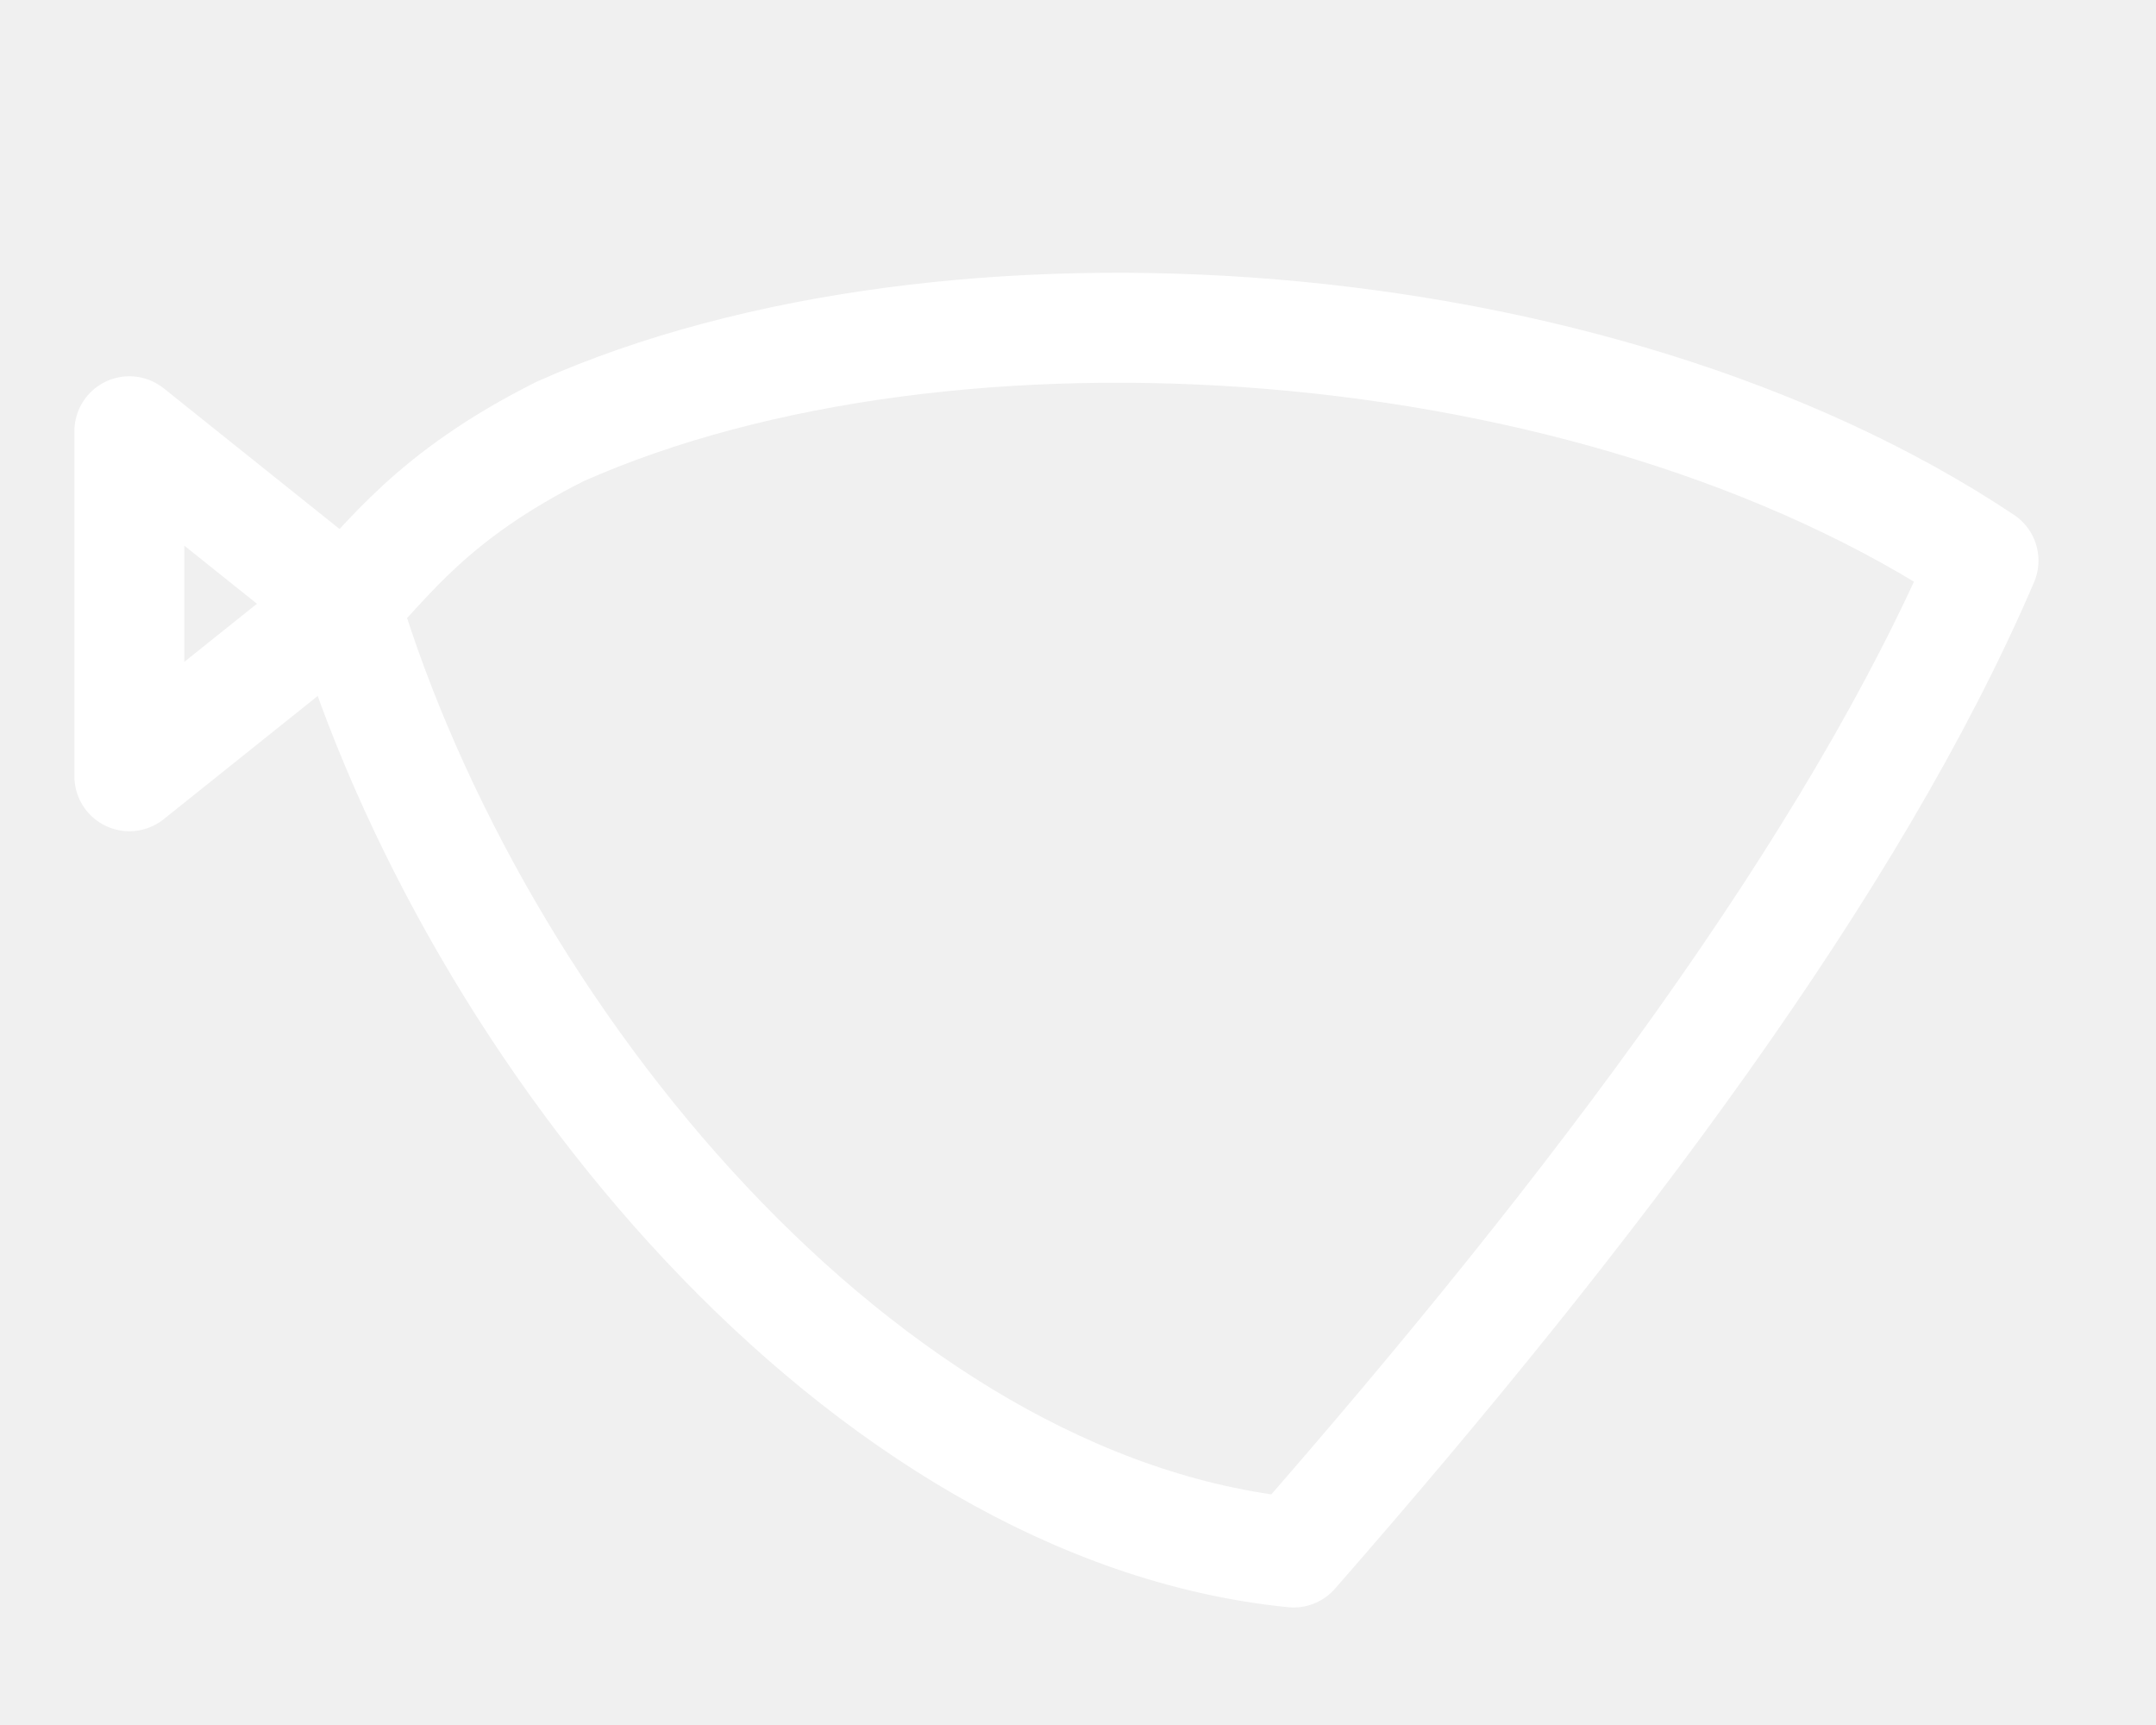
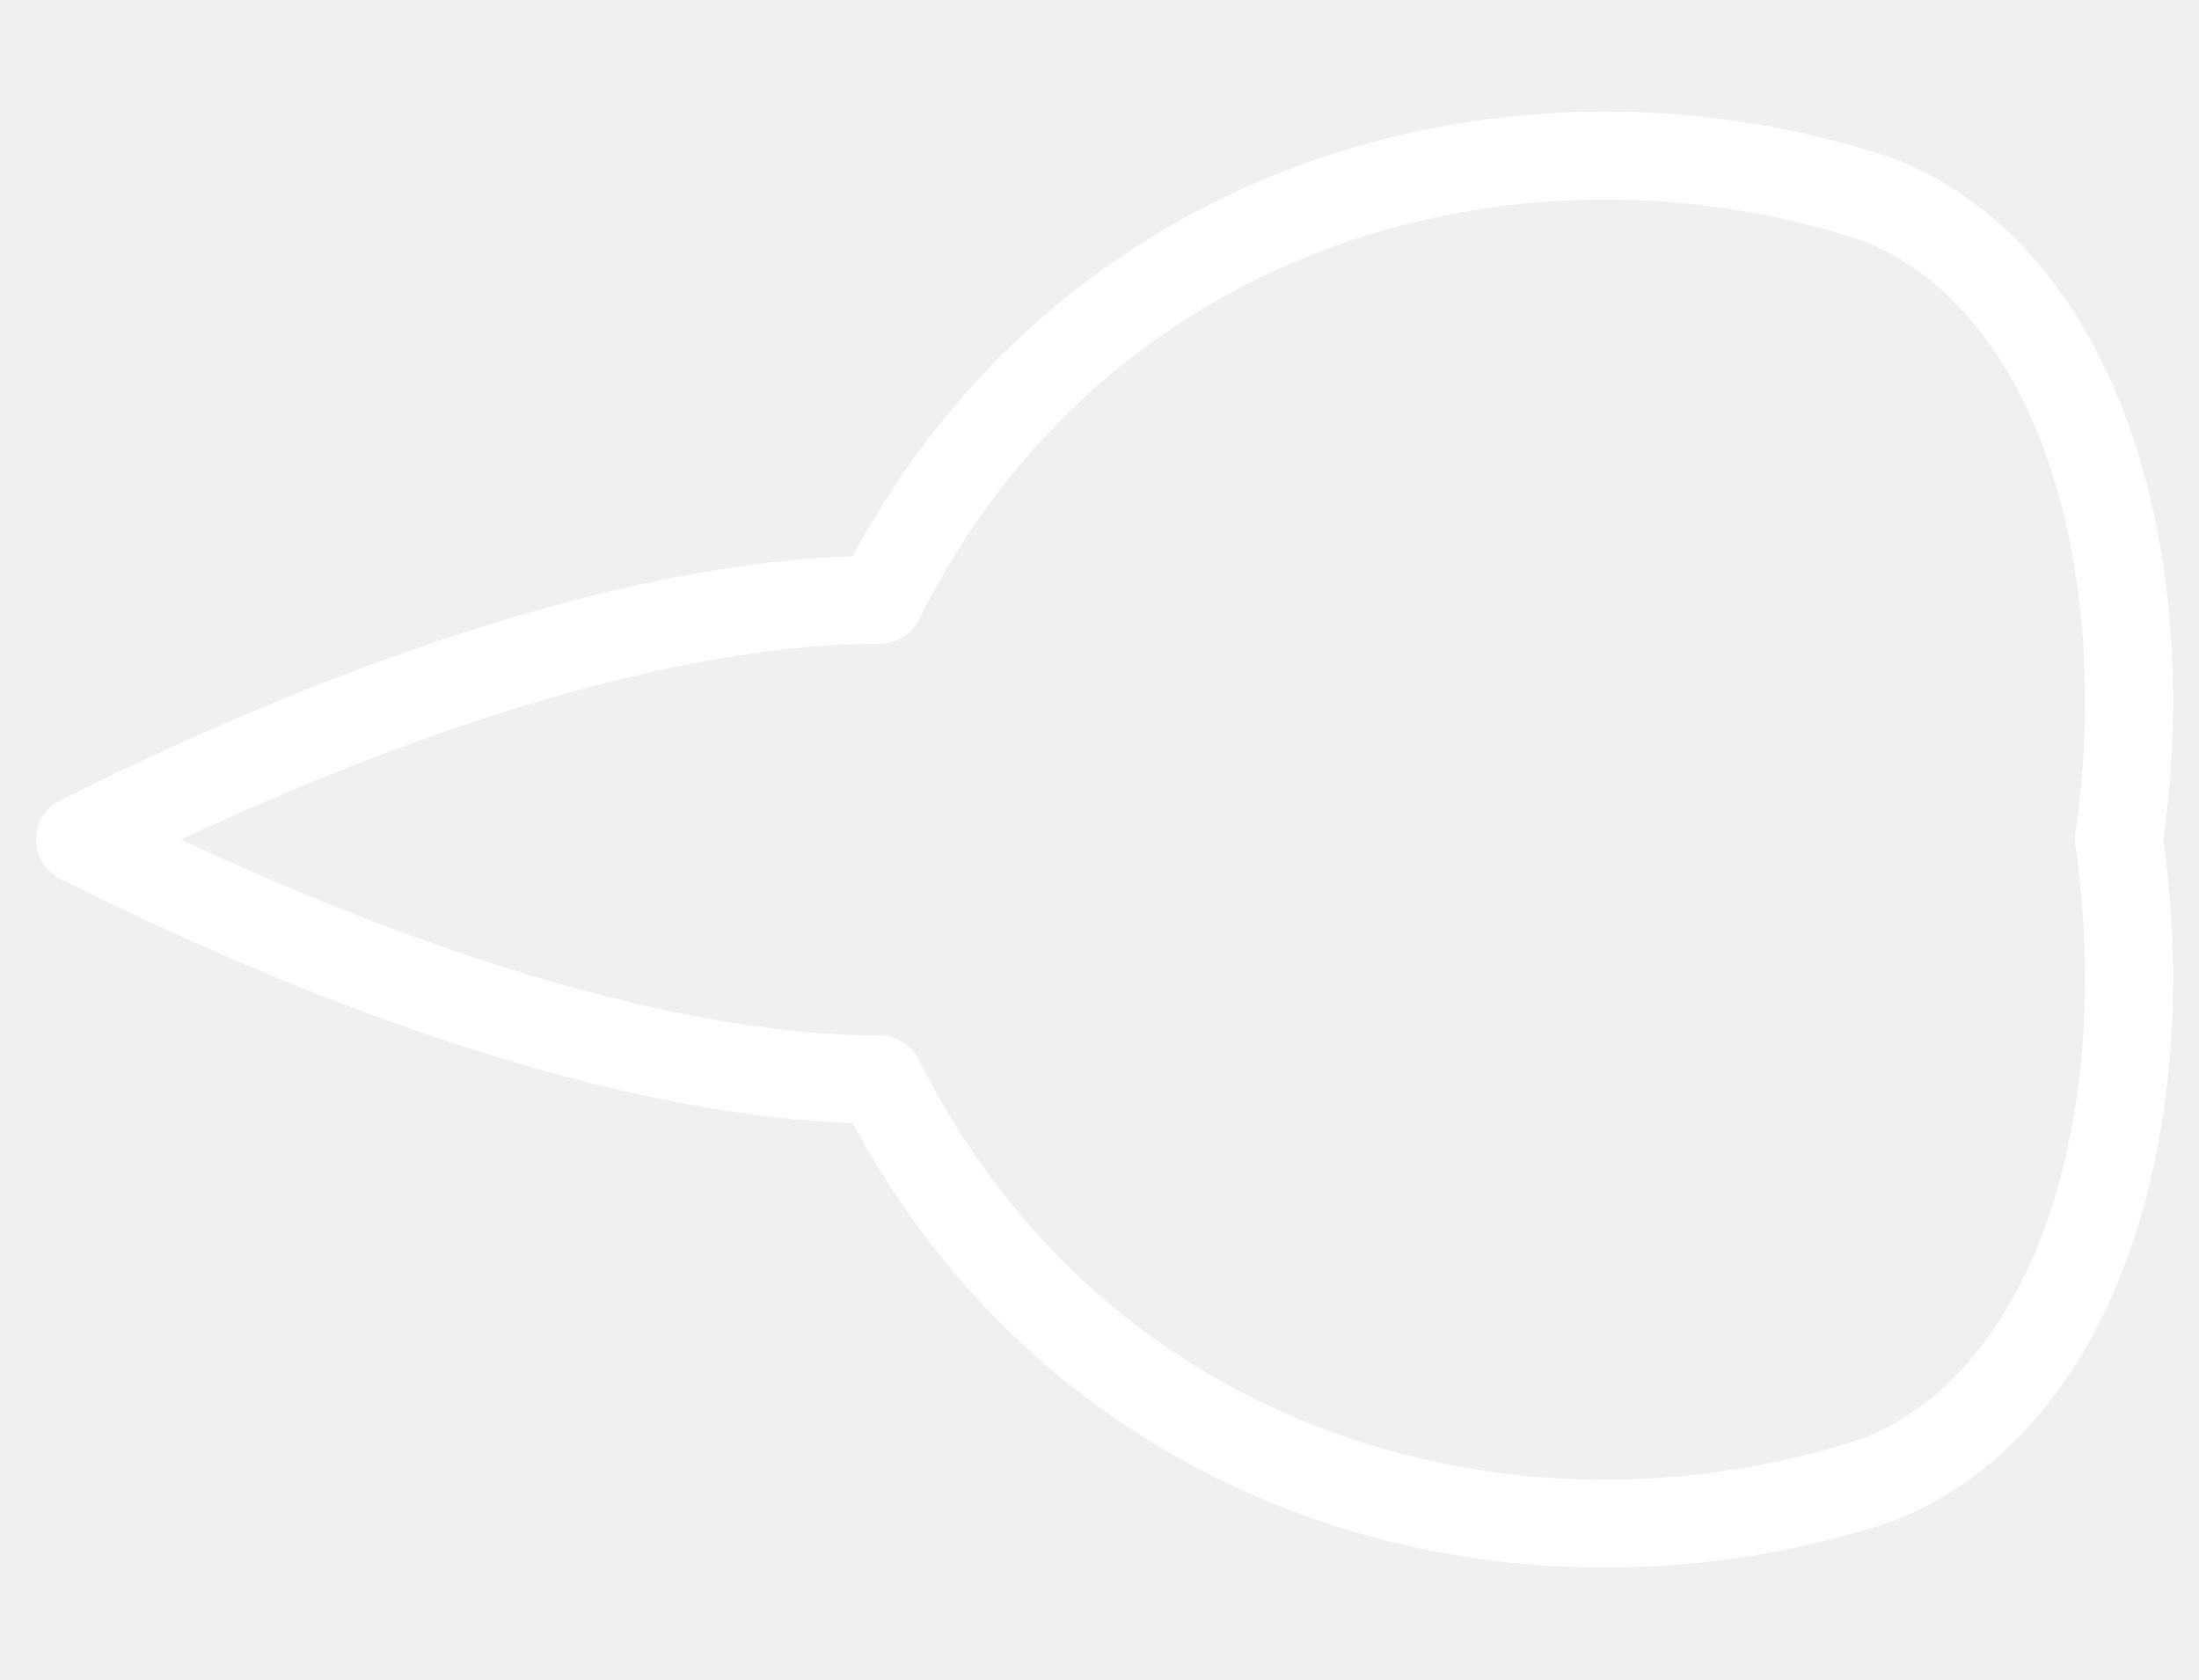
- <svg xmlns="http://www.w3.org/2000/svg" viewBox="0 0 100 80" fill="none" stroke="#fff" stroke-width="5.1" stroke-linecap="round" stroke-linejoin="round">
-   <g transform="translate(100,0) scale(-1,1)">
-     <path d="M8 26 C26 14 56 12 74 20 C80 23 82 26 84 28 C78 48 60 70 40 72 C26 56 14 40 8 26 Z" />
-     <path d="M94 20 L84 28 L94 36 Z" />
-   </g>
+ <svg xmlns="http://www.w3.org/2000/svg" viewBox="0 0 110 84" fill="none" stroke="#fff" stroke-width="4.4" stroke-linecap="round" stroke-linejoin="round">
+   <path d="M4 42 C20 34 34 30 44 30 C54 10 76 4 94 10 C104 14 108 28 106 42 C108 56 104 70 94 74 C76 80 54 74 44 54 C34 54 20 50 4 42 Z" />
</svg>
